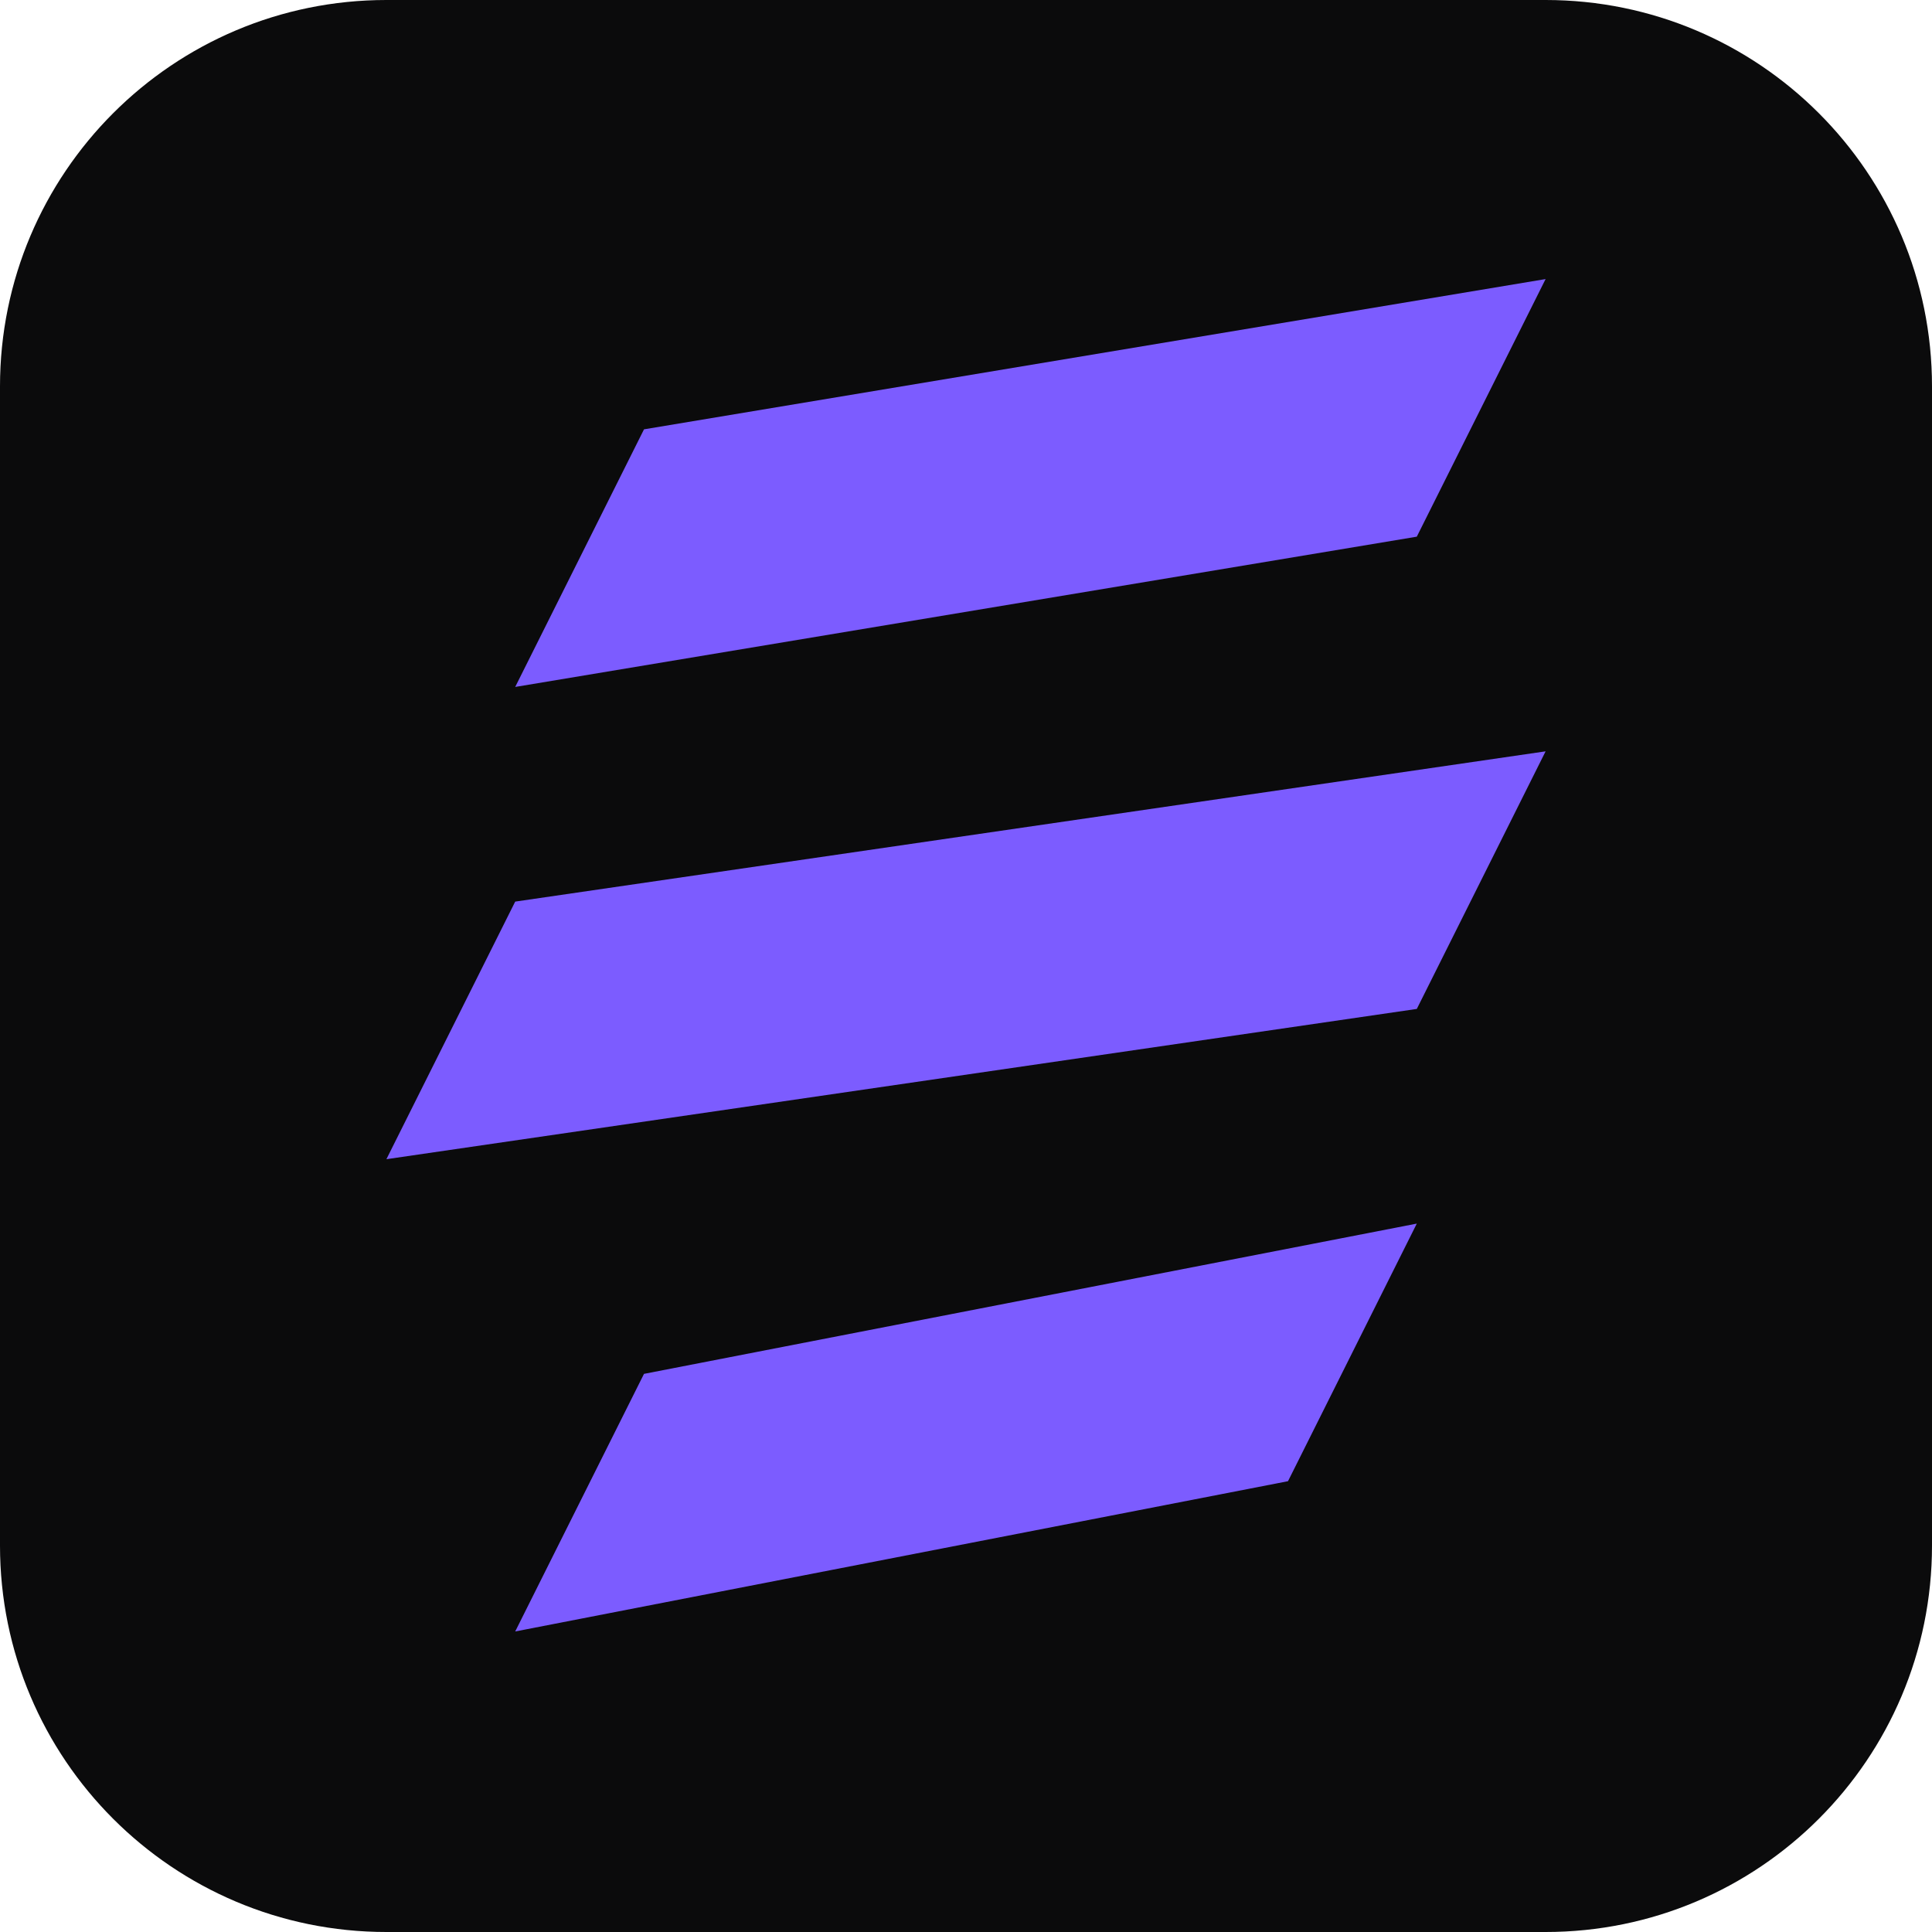
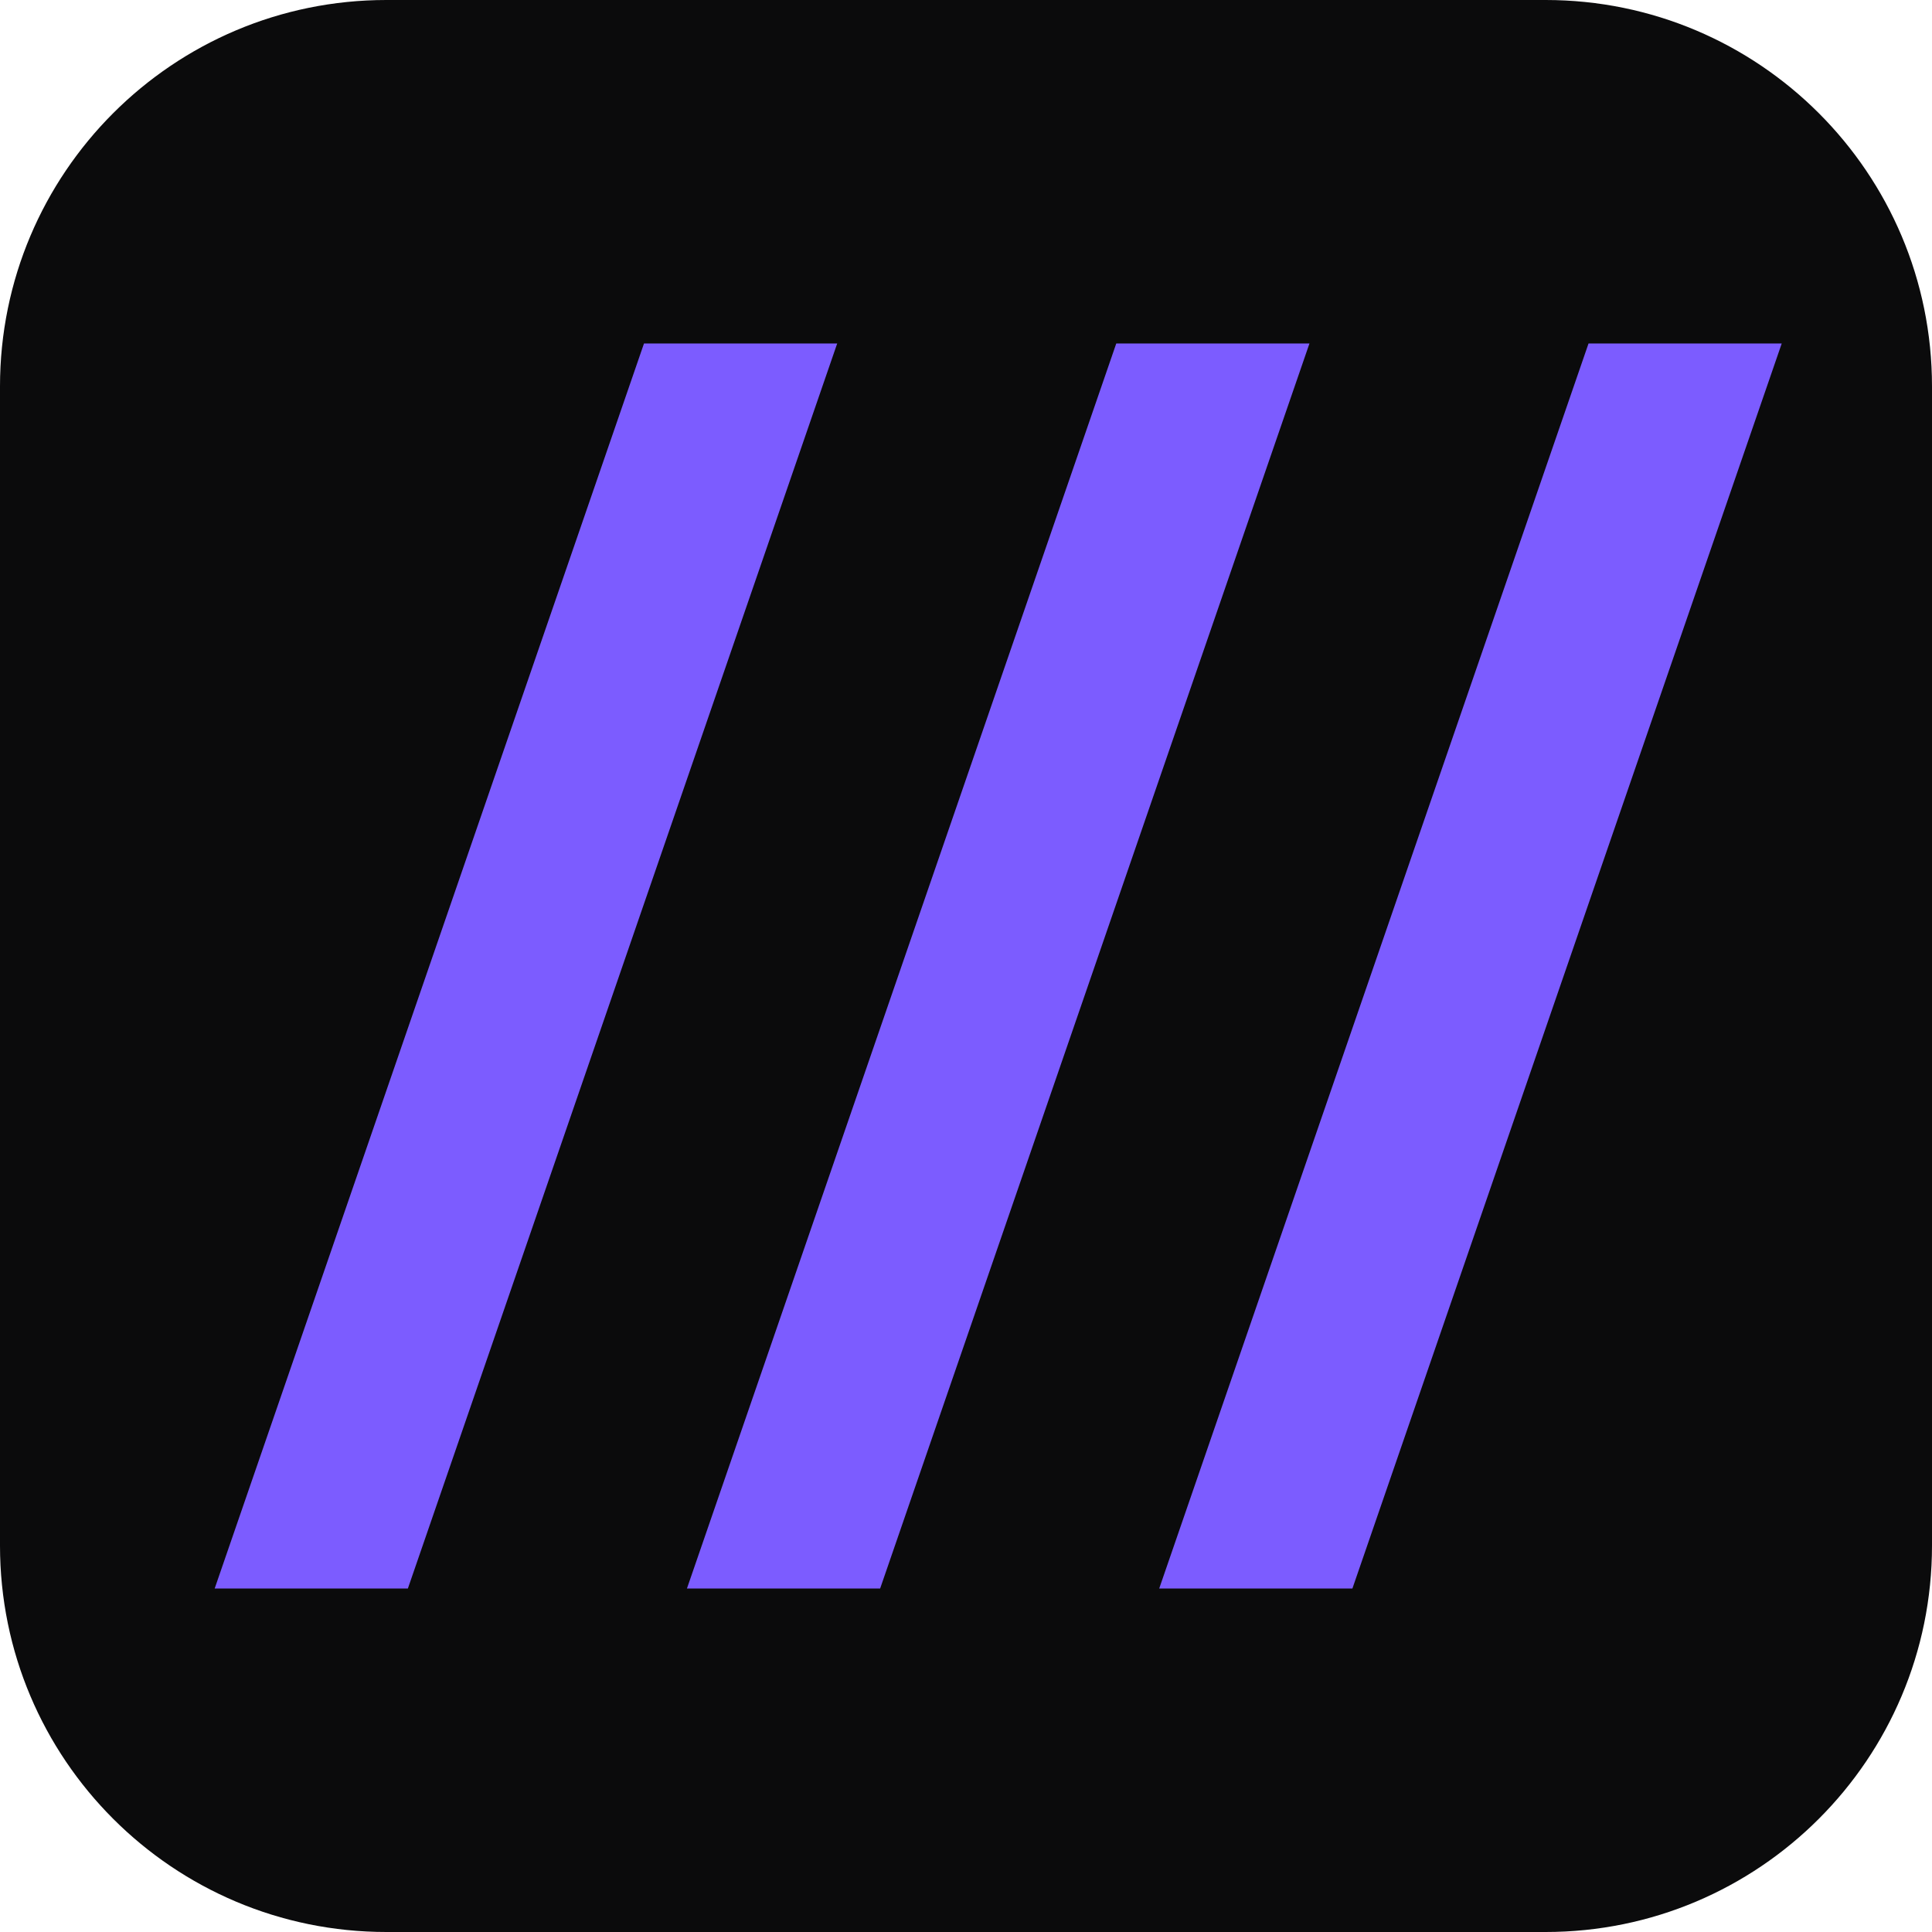
<svg xmlns="http://www.w3.org/2000/svg" viewBox="0 0 90 90">
  <rect width="90" height="90" rx="18" fill="#0B0B0C" />
  <g fill="#7C5CFF">
-     <path d="M24 32 L30 20 L72 13 L66 25 Z" />
-     <path d="M18 54 L24 42 L72 35 L66 47 Z" />
-     <path d="M24 76 L30 64 L66 57 L60 69 Z" />
+     <path d="M10 74 L30 16 L39 16 L19 74 Z" />
+     <path d="M32 74 L52 16 L61 16 L41 74 Z" />
+     <path d="M54 74 L74 16 L83 16 L63 74 Z" />
  </g>
</svg>
